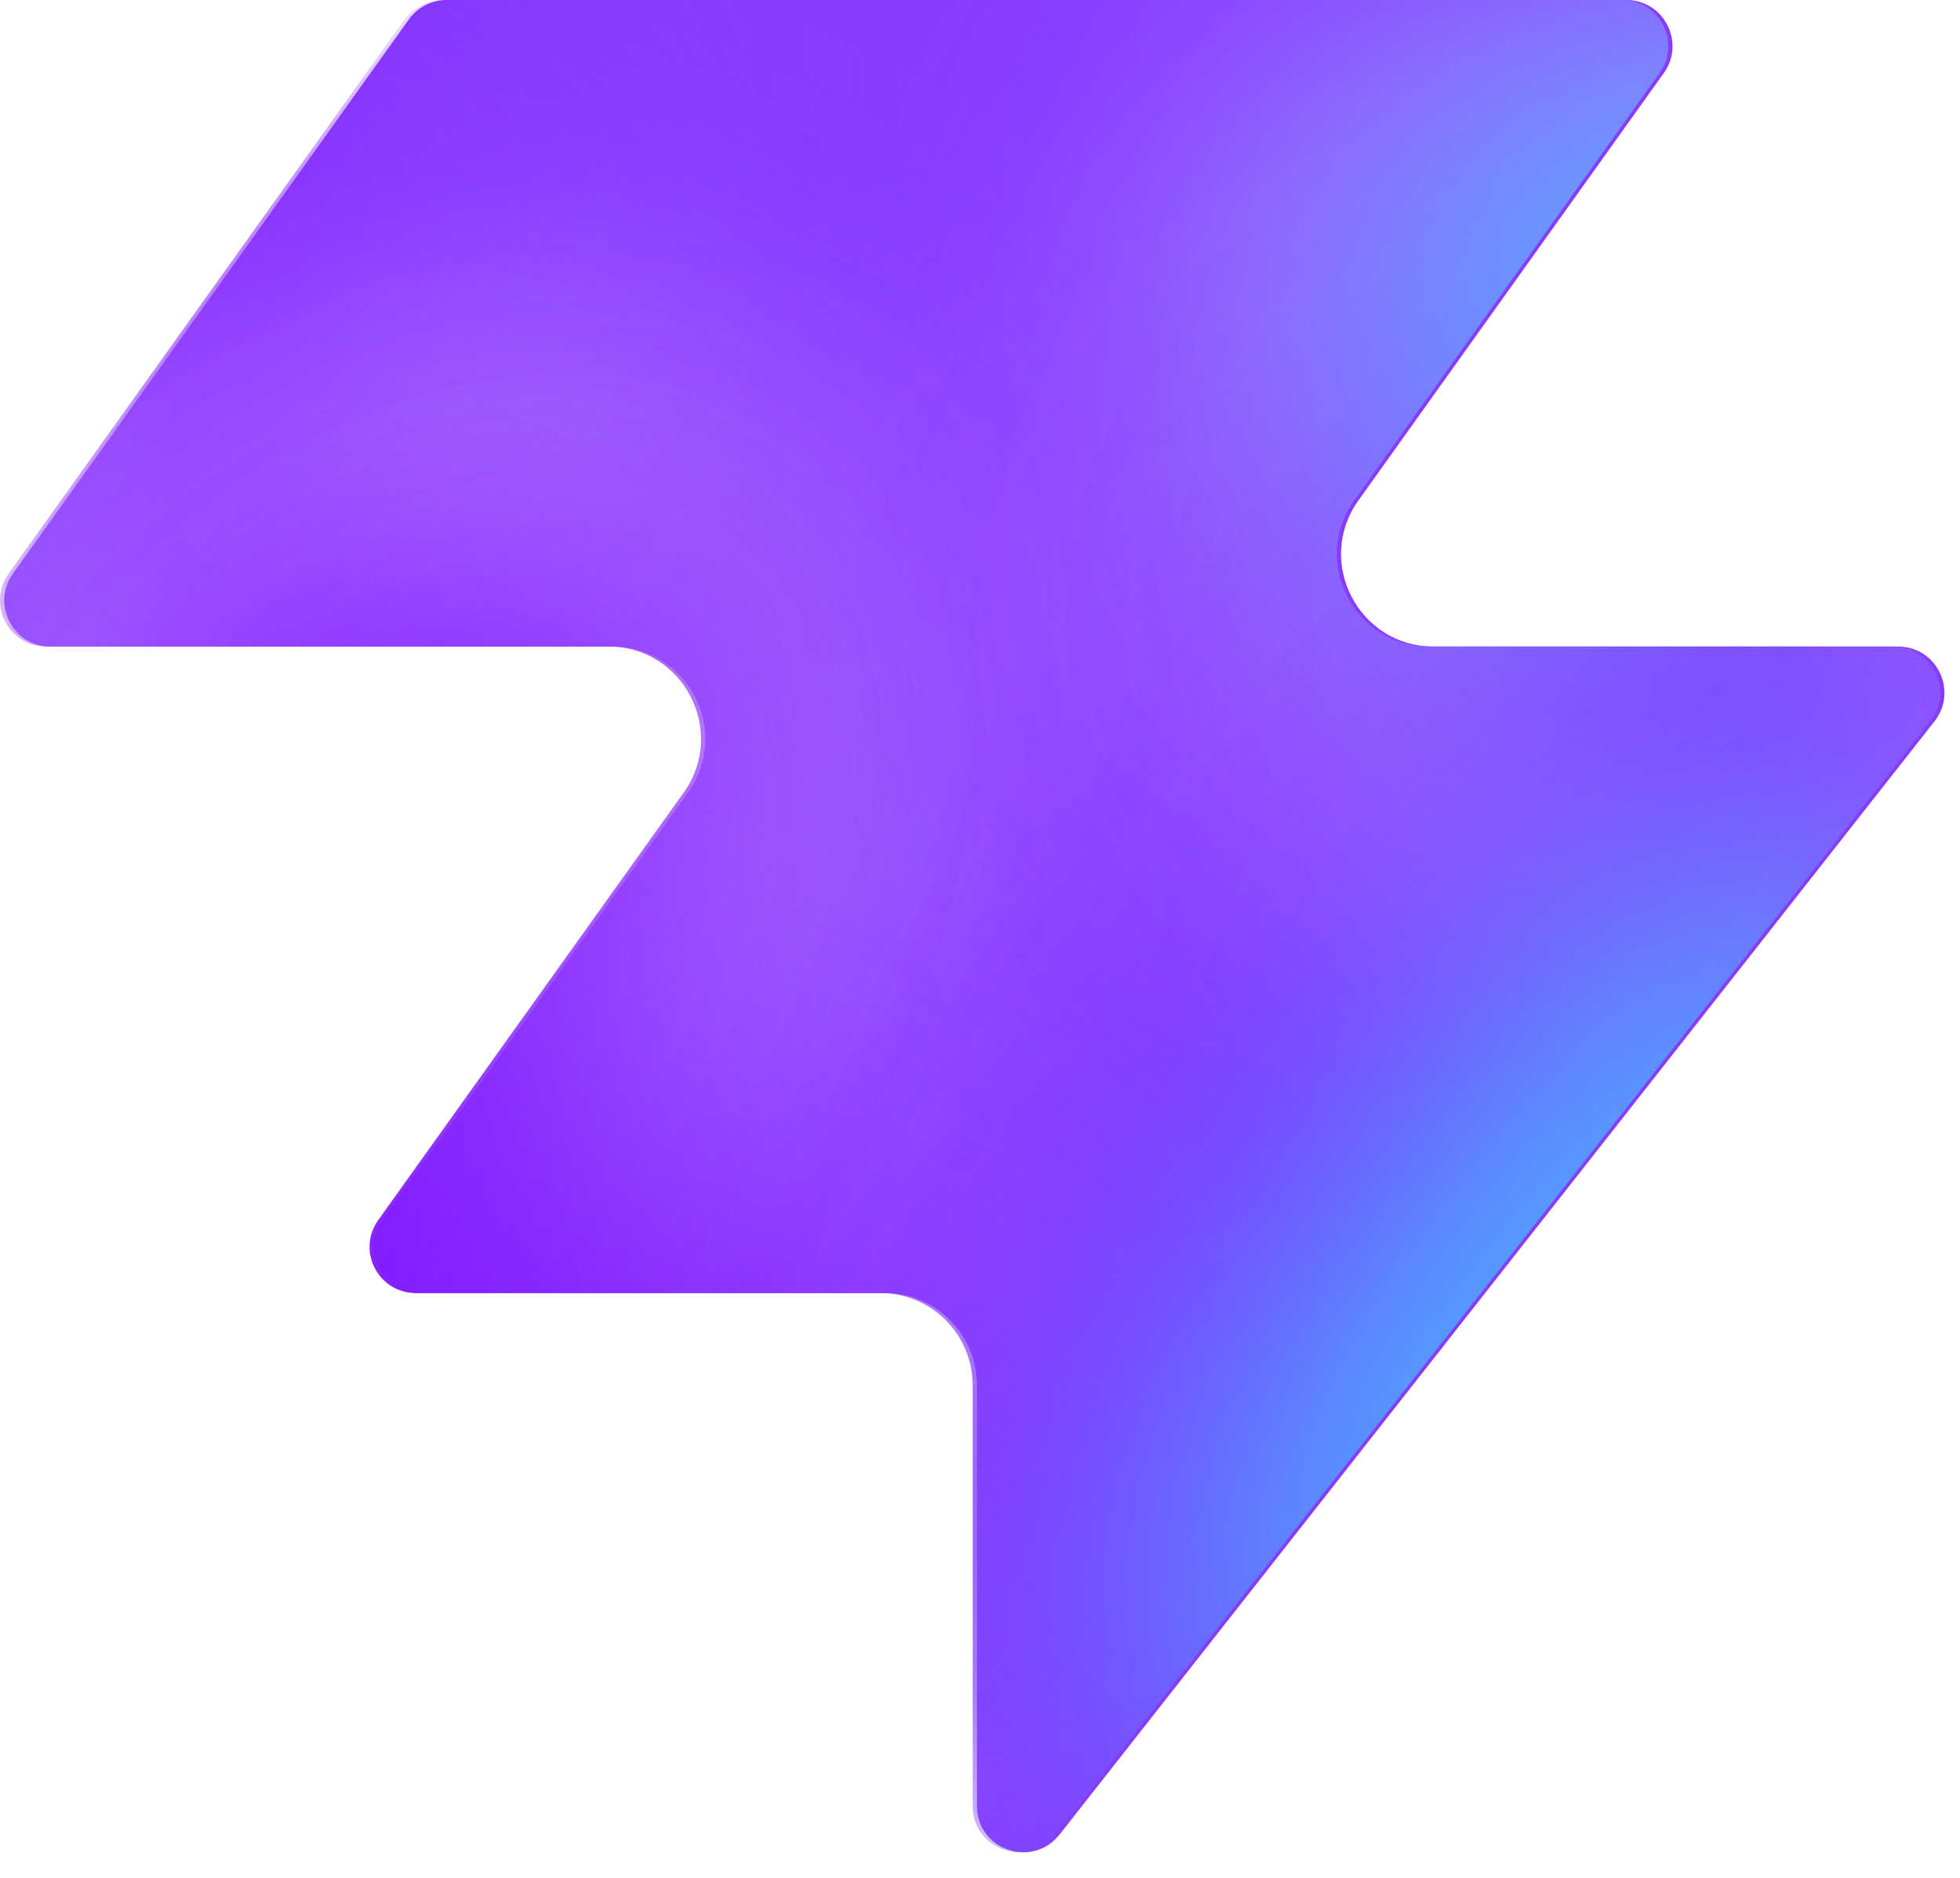
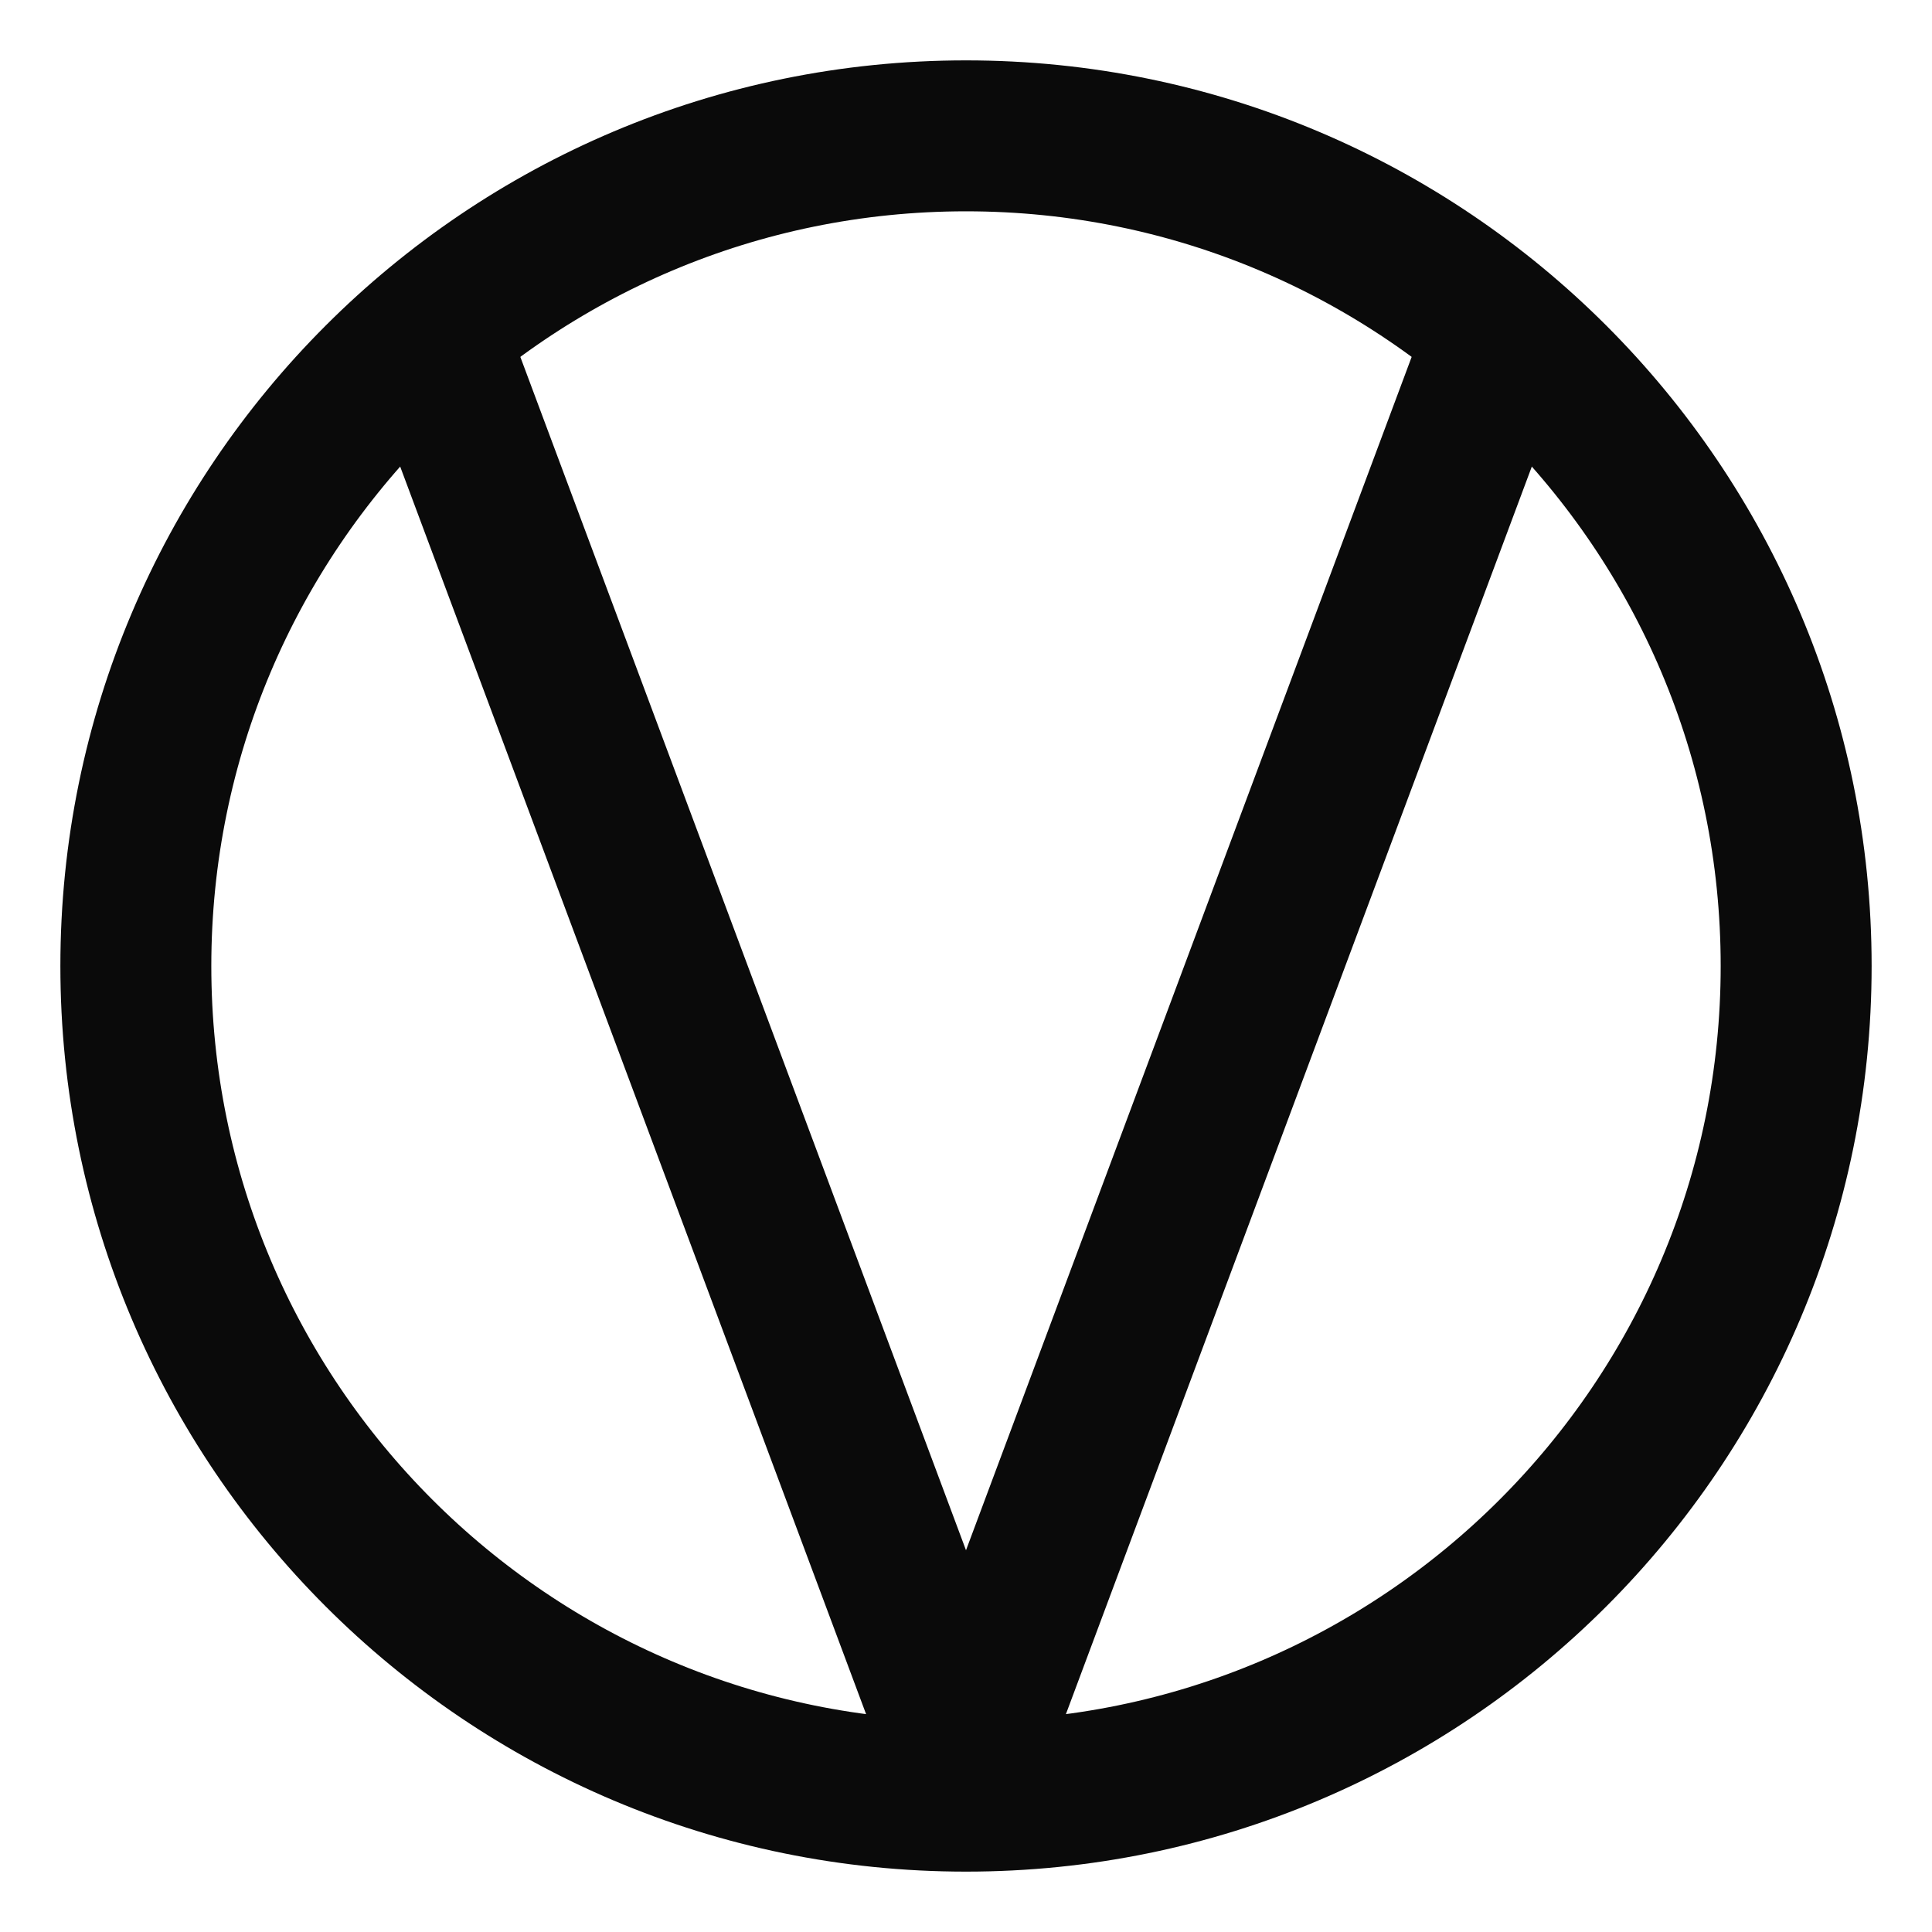
- <svg xmlns="http://www.w3.org/2000/svg" width="48" height="46" fill="none" viewBox="0 0 48 46">
-   <path fill="#863bff" d="M25.946 44.938c-.664.845-2.021.375-2.021-.698V33.937a2.26 2.26 0 0 0-2.262-2.262H10.287c-.92 0-1.456-1.04-.92-1.788l7.48-10.471c1.07-1.497 0-3.578-1.842-3.578H1.237c-.92 0-1.456-1.04-.92-1.788L10.013.474c.214-.297.556-.474.92-.474h28.894c.92 0 1.456 1.04.92 1.788l-7.48 10.471c-1.07 1.498 0 3.579 1.842 3.579h11.377c.943 0 1.473 1.088.89 1.83L25.947 44.94z" style="fill:#863bff;fill:color(display-p3 .525 .23 1);fill-opacity:1" />
-   <mask id="a" width="48" height="46" x="0" y="0" maskUnits="userSpaceOnUse" style="mask-type:alpha">
-     <path fill="#000" d="M25.842 44.938c-.664.844-2.021.375-2.021-.698V33.937a2.26 2.26 0 0 0-2.262-2.262H10.183c-.92 0-1.456-1.04-.92-1.788l7.48-10.471c1.07-1.498 0-3.579-1.842-3.579H1.133c-.92 0-1.456-1.04-.92-1.787L9.91.473c.214-.297.556-.474.92-.474h28.894c.92 0 1.456 1.04.92 1.788l-7.48 10.471c-1.07 1.498 0 3.578 1.842 3.578h11.377c.943 0 1.473 1.088.89 1.832L25.843 44.94z" style="fill:#000;fill-opacity:1" />
-   </mask>
-   <g mask="url(#a)">
-     <g filter="url(#b)">
-       <ellipse cx="5.508" cy="14.704" fill="#ede6ff" rx="5.508" ry="14.704" style="fill:#ede6ff;fill:color(display-p3 .927 .903 1);fill-opacity:1" transform="matrix(.00324 1 1 -.00324 -4.47 31.516)" />
-     </g>
-     <g filter="url(#c)">
-       <ellipse cx="10.399" cy="29.851" fill="#ede6ff" rx="10.399" ry="29.851" style="fill:#ede6ff;fill:color(display-p3 .927 .903 1);fill-opacity:1" transform="matrix(.00324 1 1 -.00324 -39.328 7.883)" />
-     </g>
-     <g filter="url(#d)">
-       <ellipse cx="5.508" cy="30.487" fill="#7e14ff" rx="5.508" ry="30.487" style="fill:#7e14ff;fill:color(display-p3 .492 .077 1);fill-opacity:1" transform="rotate(89.814 -25.913 -14.639)scale(1 -1)" />
-     </g>
-     <g filter="url(#e)">
-       <ellipse cx="5.508" cy="30.599" fill="#7e14ff" rx="5.508" ry="30.599" style="fill:#7e14ff;fill:color(display-p3 .492 .077 1);fill-opacity:1" transform="rotate(89.814 -32.644 -3.334)scale(1 -1)" />
-     </g>
-     <g filter="url(#f)">
-       <ellipse cx="5.508" cy="30.599" fill="#7e14ff" rx="5.508" ry="30.599" style="fill:#7e14ff;fill:color(display-p3 .492 .077 1);fill-opacity:1" transform="matrix(.00324 1 1 -.00324 -34.34 30.47)" />
-     </g>
-     <g filter="url(#g)">
-       <ellipse cx="14.072" cy="22.078" fill="#ede6ff" rx="14.072" ry="22.078" style="fill:#ede6ff;fill:color(display-p3 .927 .903 1);fill-opacity:1" transform="rotate(93.35 24.506 48.493)scale(-1 1)" />
-     </g>
-     <g filter="url(#h)">
-       <ellipse cx="3.47" cy="21.501" fill="#7e14ff" rx="3.47" ry="21.501" style="fill:#7e14ff;fill:color(display-p3 .492 .077 1);fill-opacity:1" transform="rotate(89.009 28.708 47.59)scale(-1 1)" />
-     </g>
-     <g filter="url(#i)">
-       <ellipse cx="3.47" cy="21.501" fill="#7e14ff" rx="3.47" ry="21.501" style="fill:#7e14ff;fill:color(display-p3 .492 .077 1);fill-opacity:1" transform="rotate(89.009 28.708 47.59)scale(-1 1)" />
-     </g>
-     <g filter="url(#j)">
-       <ellipse cx=".387" cy="8.972" fill="#7e14ff" rx="4.407" ry="29.108" style="fill:#7e14ff;fill:color(display-p3 .492 .077 1);fill-opacity:1" transform="rotate(39.51 .387 8.972)" />
-     </g>
-     <g filter="url(#k)">
-       <ellipse cx="47.523" cy="-6.092" fill="#7e14ff" rx="4.407" ry="29.108" style="fill:#7e14ff;fill:color(display-p3 .492 .077 1);fill-opacity:1" transform="rotate(37.892 47.523 -6.092)" />
-     </g>
-     <g filter="url(#l)">
-       <ellipse cx="41.412" cy="6.333" fill="#47bfff" rx="5.971" ry="9.665" style="fill:#47bfff;fill:color(display-p3 .28 .748 1);fill-opacity:1" transform="rotate(37.892 41.412 6.333)" />
-     </g>
-     <g filter="url(#m)">
-       <ellipse cx="-1.879" cy="38.332" fill="#7e14ff" rx="4.407" ry="29.108" style="fill:#7e14ff;fill:color(display-p3 .492 .077 1);fill-opacity:1" transform="rotate(37.892 -1.88 38.332)" />
-     </g>
-     <g filter="url(#n)">
-       <ellipse cx="-1.879" cy="38.332" fill="#7e14ff" rx="4.407" ry="29.108" style="fill:#7e14ff;fill:color(display-p3 .492 .077 1);fill-opacity:1" transform="rotate(37.892 -1.88 38.332)" />
-     </g>
-     <g filter="url(#o)">
-       <ellipse cx="35.651" cy="29.907" fill="#7e14ff" rx="4.407" ry="29.108" style="fill:#7e14ff;fill:color(display-p3 .492 .077 1);fill-opacity:1" transform="rotate(37.892 35.651 29.907)" />
-     </g>
-     <g filter="url(#p)">
-       <ellipse cx="38.418" cy="32.4" fill="#47bfff" rx="5.971" ry="15.297" style="fill:#47bfff;fill:color(display-p3 .28 .748 1);fill-opacity:1" transform="rotate(37.892 38.418 32.4)" />
-     </g>
+ <svg xmlns="http://www.w3.org/2000/svg" viewBox="0 0 64 64">
+   <style>
+     .mark { stroke: #0a0a0a; }
+     @media (prefers-color-scheme: dark) { .mark { stroke: #f5f5f5; } }
+   </style>
+   <defs>
+     <clipPath id="ring">
+       <circle cx="32" cy="32" r="28.5" />
+     </clipPath>
+   </defs>
+   <g class="mark" fill="none" stroke-width="5">
+     <circle cx="32" cy="32" r="27.5" />
+     <path d="M10.9 2 L32 58.5 L53.1 2" clip-path="url(#ring)" />
  </g>
-   <defs>
-     <filter id="b" width="60.045" height="41.654" x="-19.77" y="16.149" color-interpolation-filters="sRGB" filterUnits="userSpaceOnUse">
-       <feFlood flood-opacity="0" result="BackgroundImageFix" />
-       <feBlend in="SourceGraphic" in2="BackgroundImageFix" result="shape" />
-       <feGaussianBlur result="effect1_foregroundBlur_2002_17158" stdDeviation="7.659" />
-     </filter>
-     <filter id="c" width="90.34" height="51.437" x="-54.613" y="-7.533" color-interpolation-filters="sRGB" filterUnits="userSpaceOnUse">
-       <feFlood flood-opacity="0" result="BackgroundImageFix" />
-       <feBlend in="SourceGraphic" in2="BackgroundImageFix" result="shape" />
-       <feGaussianBlur result="effect1_foregroundBlur_2002_17158" stdDeviation="7.659" />
-     </filter>
-     <filter id="d" width="79.355" height="29.4" x="-49.64" y="2.03" color-interpolation-filters="sRGB" filterUnits="userSpaceOnUse">
-       <feFlood flood-opacity="0" result="BackgroundImageFix" />
-       <feBlend in="SourceGraphic" in2="BackgroundImageFix" result="shape" />
-       <feGaussianBlur result="effect1_foregroundBlur_2002_17158" stdDeviation="4.596" />
-     </filter>
-     <filter id="e" width="79.579" height="29.4" x="-45.045" y="20.029" color-interpolation-filters="sRGB" filterUnits="userSpaceOnUse">
-       <feFlood flood-opacity="0" result="BackgroundImageFix" />
-       <feBlend in="SourceGraphic" in2="BackgroundImageFix" result="shape" />
-       <feGaussianBlur result="effect1_foregroundBlur_2002_17158" stdDeviation="4.596" />
-     </filter>
-     <filter id="f" width="79.579" height="29.4" x="-43.513" y="21.178" color-interpolation-filters="sRGB" filterUnits="userSpaceOnUse">
-       <feFlood flood-opacity="0" result="BackgroundImageFix" />
-       <feBlend in="SourceGraphic" in2="BackgroundImageFix" result="shape" />
-       <feGaussianBlur result="effect1_foregroundBlur_2002_17158" stdDeviation="4.596" />
-     </filter>
-     <filter id="g" width="74.749" height="58.852" x="15.756" y="-17.901" color-interpolation-filters="sRGB" filterUnits="userSpaceOnUse">
-       <feFlood flood-opacity="0" result="BackgroundImageFix" />
-       <feBlend in="SourceGraphic" in2="BackgroundImageFix" result="shape" />
-       <feGaussianBlur result="effect1_foregroundBlur_2002_17158" stdDeviation="7.659" />
-     </filter>
-     <filter id="h" width="61.377" height="25.362" x="23.548" y="2.284" color-interpolation-filters="sRGB" filterUnits="userSpaceOnUse">
-       <feFlood flood-opacity="0" result="BackgroundImageFix" />
-       <feBlend in="SourceGraphic" in2="BackgroundImageFix" result="shape" />
-       <feGaussianBlur result="effect1_foregroundBlur_2002_17158" stdDeviation="4.596" />
-     </filter>
-     <filter id="i" width="61.377" height="25.362" x="23.548" y="2.284" color-interpolation-filters="sRGB" filterUnits="userSpaceOnUse">
-       <feFlood flood-opacity="0" result="BackgroundImageFix" />
-       <feBlend in="SourceGraphic" in2="BackgroundImageFix" result="shape" />
-       <feGaussianBlur result="effect1_foregroundBlur_2002_17158" stdDeviation="4.596" />
-     </filter>
-     <filter id="j" width="56.045" height="63.649" x="-27.636" y="-22.853" color-interpolation-filters="sRGB" filterUnits="userSpaceOnUse">
-       <feFlood flood-opacity="0" result="BackgroundImageFix" />
-       <feBlend in="SourceGraphic" in2="BackgroundImageFix" result="shape" />
-       <feGaussianBlur result="effect1_foregroundBlur_2002_17158" stdDeviation="4.596" />
-     </filter>
-     <filter id="k" width="54.814" height="64.646" x="20.116" y="-38.415" color-interpolation-filters="sRGB" filterUnits="userSpaceOnUse">
-       <feFlood flood-opacity="0" result="BackgroundImageFix" />
-       <feBlend in="SourceGraphic" in2="BackgroundImageFix" result="shape" />
-       <feGaussianBlur result="effect1_foregroundBlur_2002_17158" stdDeviation="4.596" />
-     </filter>
-     <filter id="l" width="33.541" height="35.313" x="24.641" y="-11.323" color-interpolation-filters="sRGB" filterUnits="userSpaceOnUse">
-       <feFlood flood-opacity="0" result="BackgroundImageFix" />
-       <feBlend in="SourceGraphic" in2="BackgroundImageFix" result="shape" />
-       <feGaussianBlur result="effect1_foregroundBlur_2002_17158" stdDeviation="4.596" />
-     </filter>
-     <filter id="m" width="54.814" height="64.646" x="-29.286" y="6.009" color-interpolation-filters="sRGB" filterUnits="userSpaceOnUse">
-       <feFlood flood-opacity="0" result="BackgroundImageFix" />
-       <feBlend in="SourceGraphic" in2="BackgroundImageFix" result="shape" />
-       <feGaussianBlur result="effect1_foregroundBlur_2002_17158" stdDeviation="4.596" />
-     </filter>
-     <filter id="n" width="54.814" height="64.646" x="-29.286" y="6.009" color-interpolation-filters="sRGB" filterUnits="userSpaceOnUse">
-       <feFlood flood-opacity="0" result="BackgroundImageFix" />
-       <feBlend in="SourceGraphic" in2="BackgroundImageFix" result="shape" />
-       <feGaussianBlur result="effect1_foregroundBlur_2002_17158" stdDeviation="4.596" />
-     </filter>
-     <filter id="o" width="54.814" height="64.646" x="8.244" y="-2.416" color-interpolation-filters="sRGB" filterUnits="userSpaceOnUse">
-       <feFlood flood-opacity="0" result="BackgroundImageFix" />
-       <feBlend in="SourceGraphic" in2="BackgroundImageFix" result="shape" />
-       <feGaussianBlur result="effect1_foregroundBlur_2002_17158" stdDeviation="4.596" />
-     </filter>
-     <filter id="p" width="39.409" height="43.623" x="18.713" y="10.588" color-interpolation-filters="sRGB" filterUnits="userSpaceOnUse">
-       <feFlood flood-opacity="0" result="BackgroundImageFix" />
-       <feBlend in="SourceGraphic" in2="BackgroundImageFix" result="shape" />
-       <feGaussianBlur result="effect1_foregroundBlur_2002_17158" stdDeviation="4.596" />
-     </filter>
-   </defs>
</svg>
